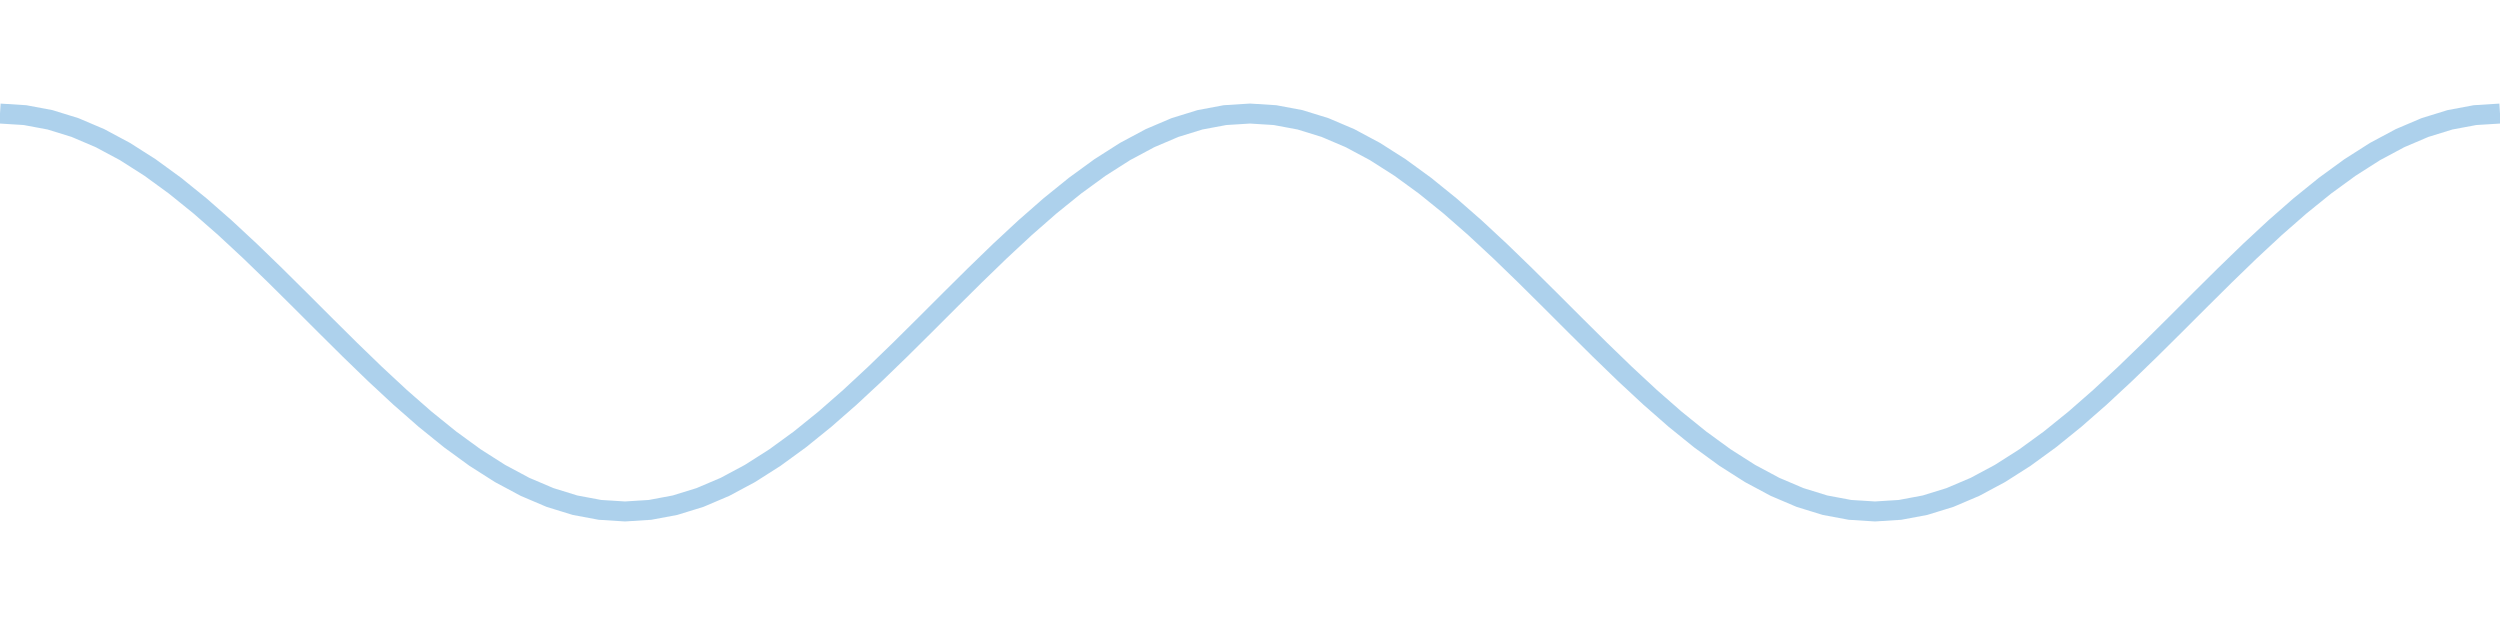
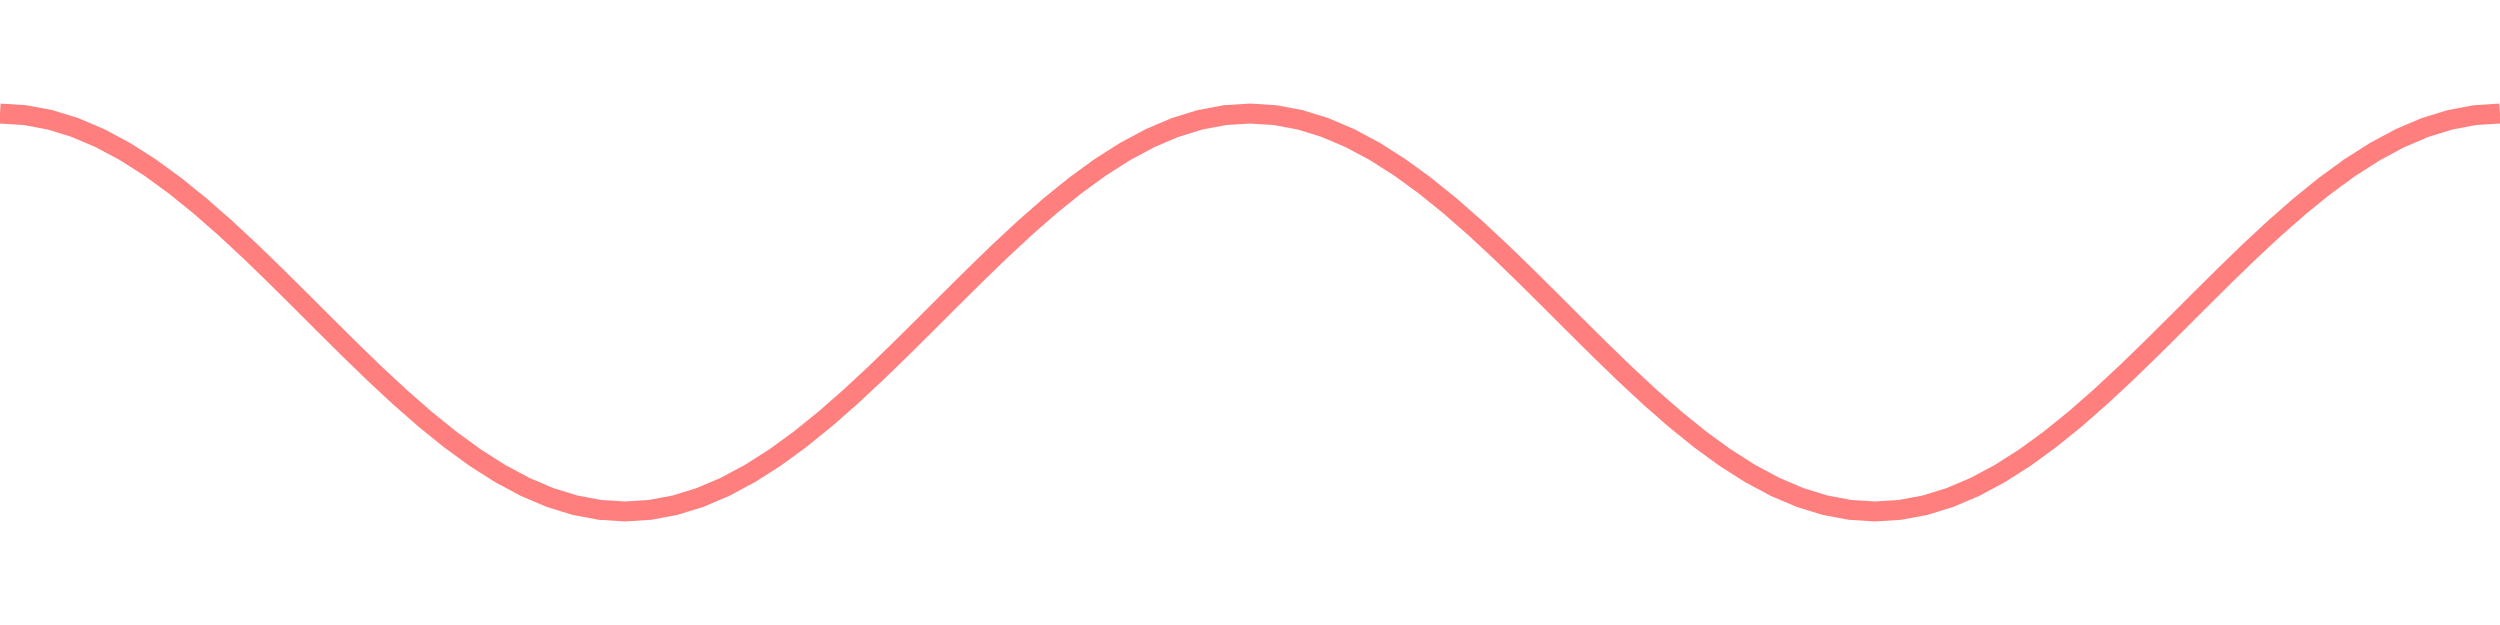
<svg xmlns="http://www.w3.org/2000/svg" height="100" stroke-opacity="1" viewBox="0 0 400 100" font-size="1" width="400" stroke="rgb(0,0,0)" version="1.1">
  <defs />
-   <g stroke-linejoin="miter" stroke-opacity="0.5" fill-opacity="0.0" stroke="rgb(93,165,218)" stroke-width="3.192" fill="rgb(0,0,0)" stroke-linecap="butt" stroke-miterlimit="10.0">
+   <g stroke-linejoin="miter" stroke-opacity="0.5" fill-opacity="0.0" stroke="rgb(255,0,0)" stroke-width="3.192" fill="rgb(0,0,0)" stroke-linecap="butt" stroke-miterlimit="10.0">
    <path d="M 0,18.169 l 4,0.251 l 4,0.749 l 4,1.235 l 4,1.702 l 4,2.142 l 4,2.548 l 4,2.914 l 4,3.234 l 4,3.503 l 4,3.717 l 4,3.872 l 4,3.966 l 4,3.997 l 4,3.966 l 4,3.872 l 4,3.717 l 4,3.503 l 4,3.234 l 4,2.914 l 4,2.548 l 4,2.142 l 4,1.702 l 4,1.235 l 4,0.749 l 4,0.251 l 4,-0.251 l 4,-0.749 l 4,-1.235 l 4,-1.702 l 4,-2.142 l 4,-2.548 l 4,-2.914 l 4,-3.234 l 4,-3.503 l 4,-3.717 l 4,-3.872 l 4,-3.966 l 4,-3.997 l 4,-3.966 l 4,-3.872 l 4,-3.717 l 4,-3.503 l 4,-3.234 l 4,-2.914 l 4,-2.548 l 4,-2.142 l 4,-1.702 l 4,-1.235 l 4,-0.749 l 4,-0.251 l 4,0.251 l 4,0.749 l 4,1.235 l 4,1.702 l 4,2.142 l 4,2.548 l 4,2.914 l 4,3.234 l 4,3.503 l 4,3.717 l 4,3.872 l 4,3.966 l 4,3.997 l 4,3.966 l 4,3.872 l 4,3.717 l 4,3.503 l 4,3.234 l 4,2.914 l 4,2.548 l 4,2.142 l 4,1.702 l 4,1.235 l 4,0.749 l 4,0.251 l 4,-0.251 l 4,-0.749 l 4,-1.235 l 4,-1.702 l 4,-2.142 l 4,-2.548 l 4,-2.914 l 4,-3.234 l 4,-3.503 l 4,-3.717 l 4,-3.872 l 4,-3.966 l 4,-3.997 l 4,-3.966 l 4,-3.872 l 4,-3.717 l 4,-3.503 l 4,-3.234 l 4,-2.914 l 4,-2.548 l 4,-2.142 l 4,-1.702 l 4,-1.235 l 4,-0.749 l 4,-0.251 " />
  </g>
</svg>
